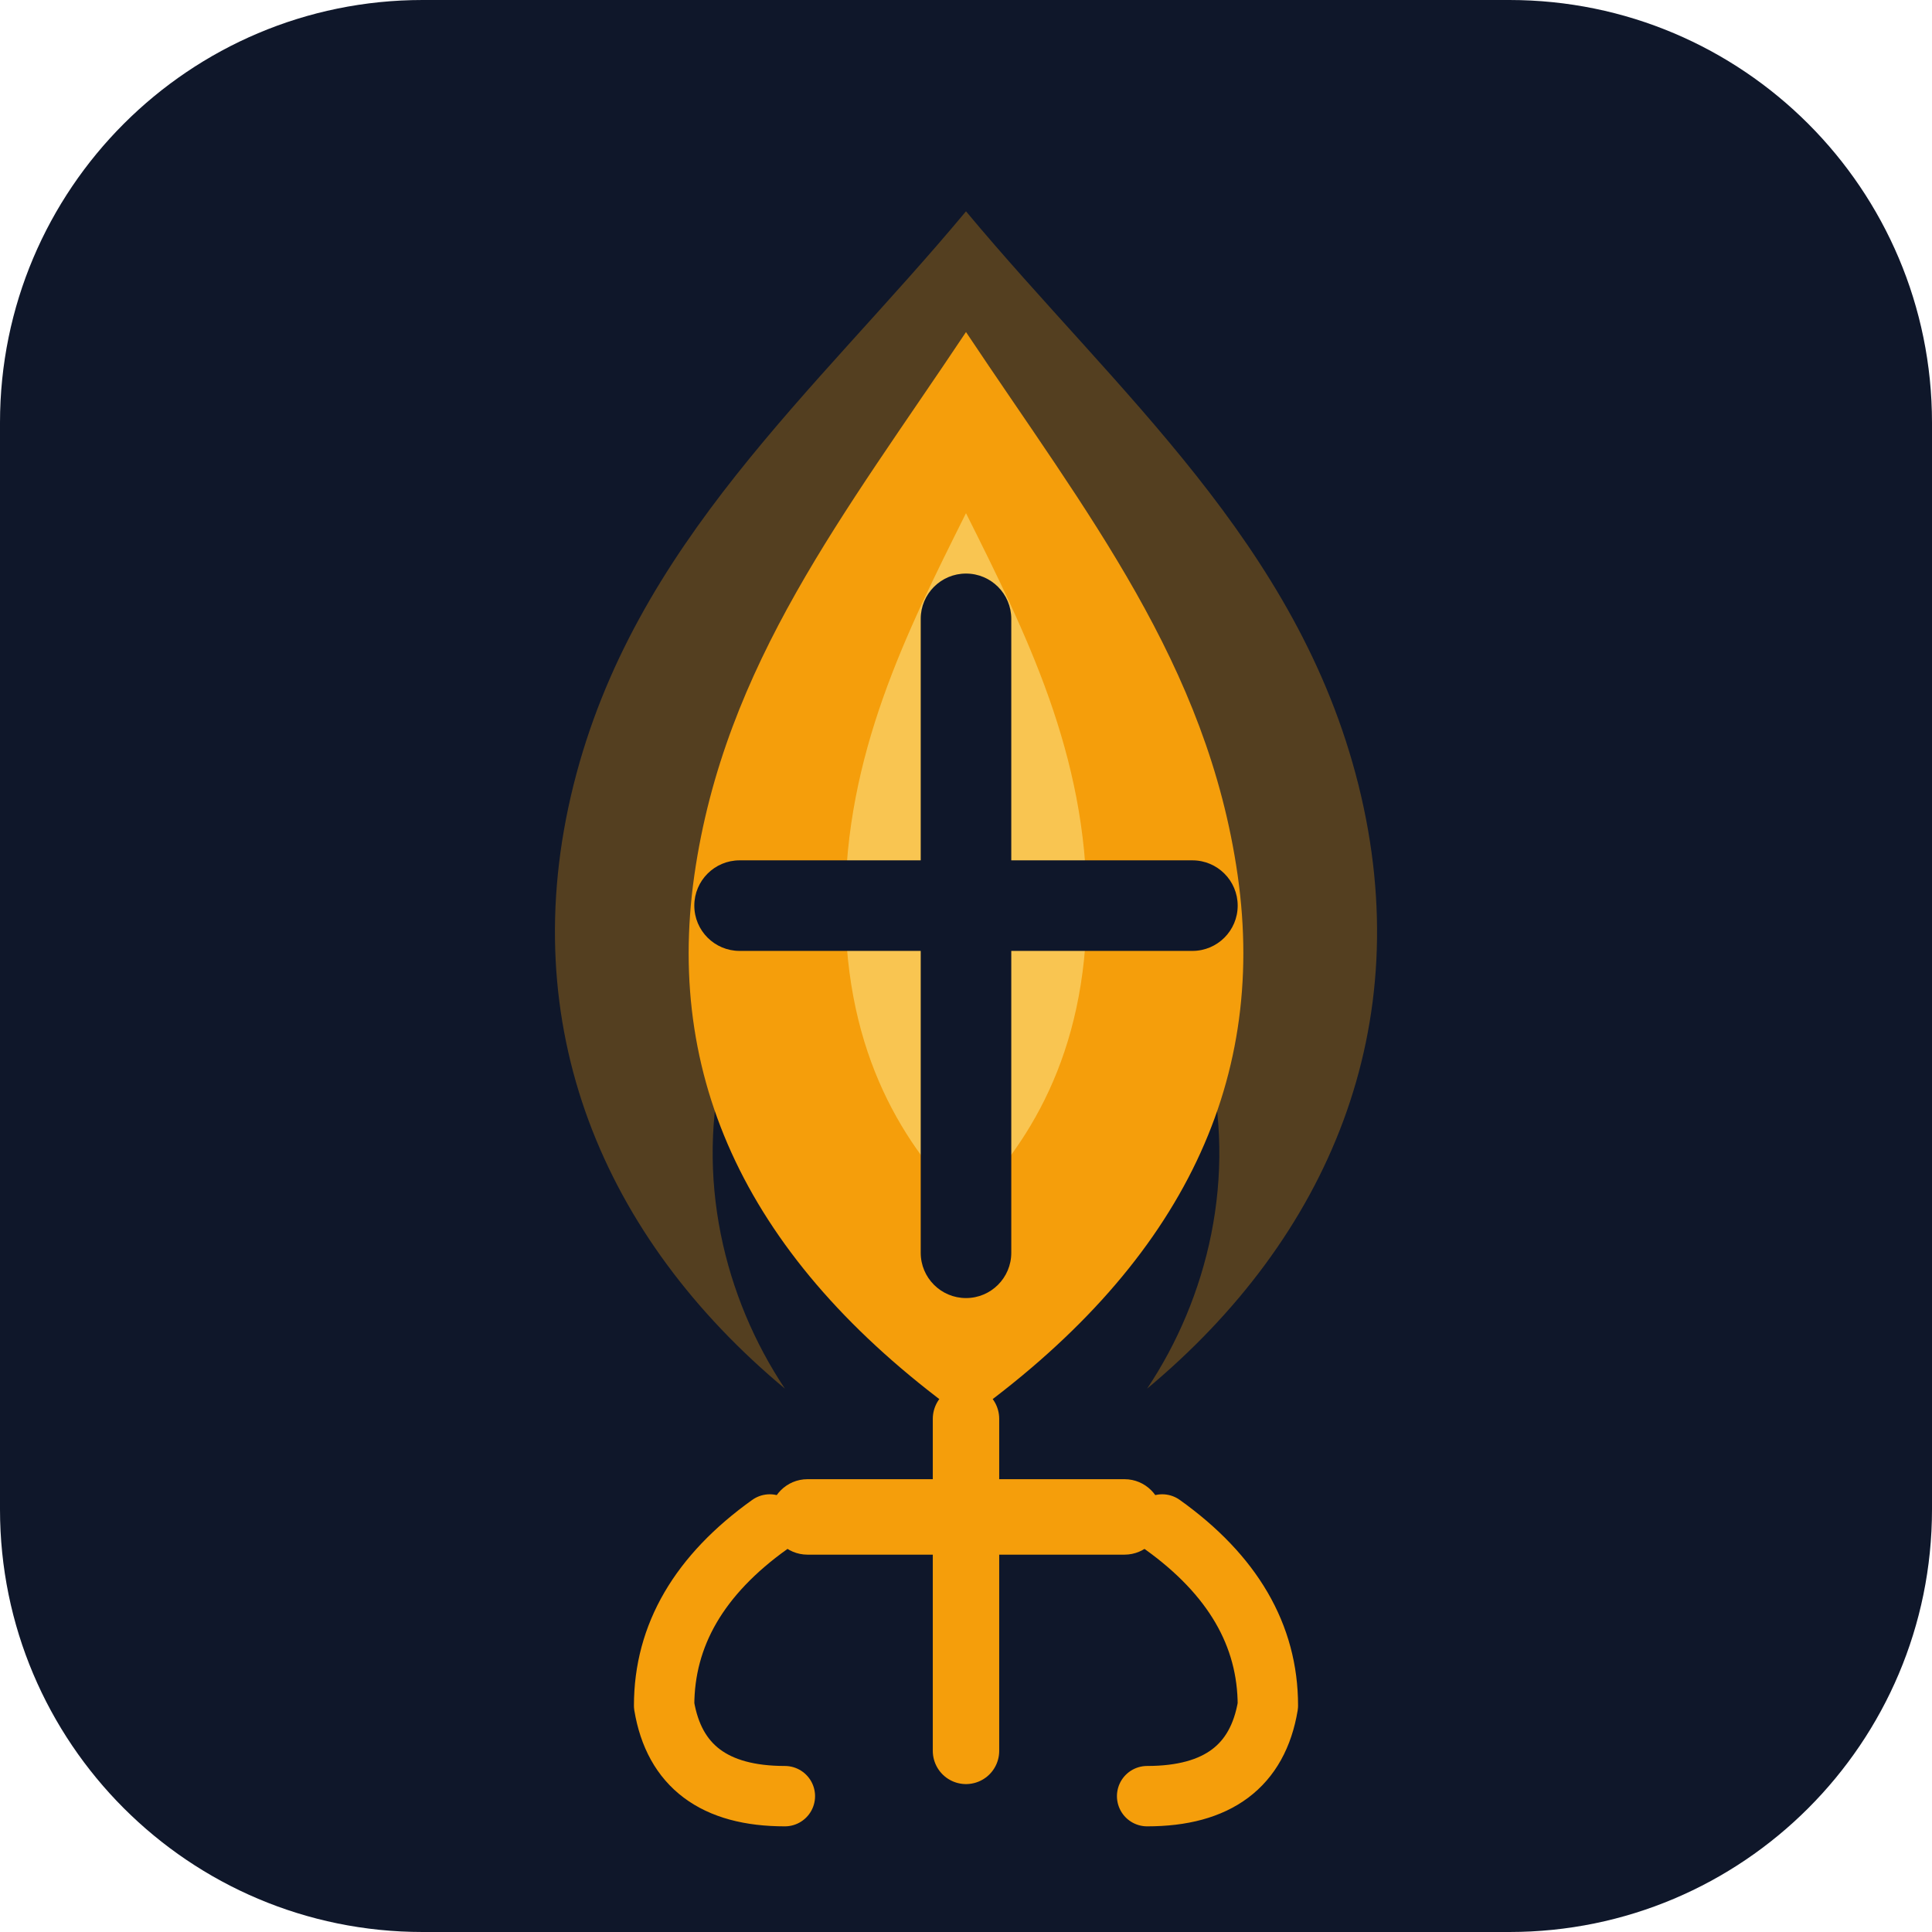
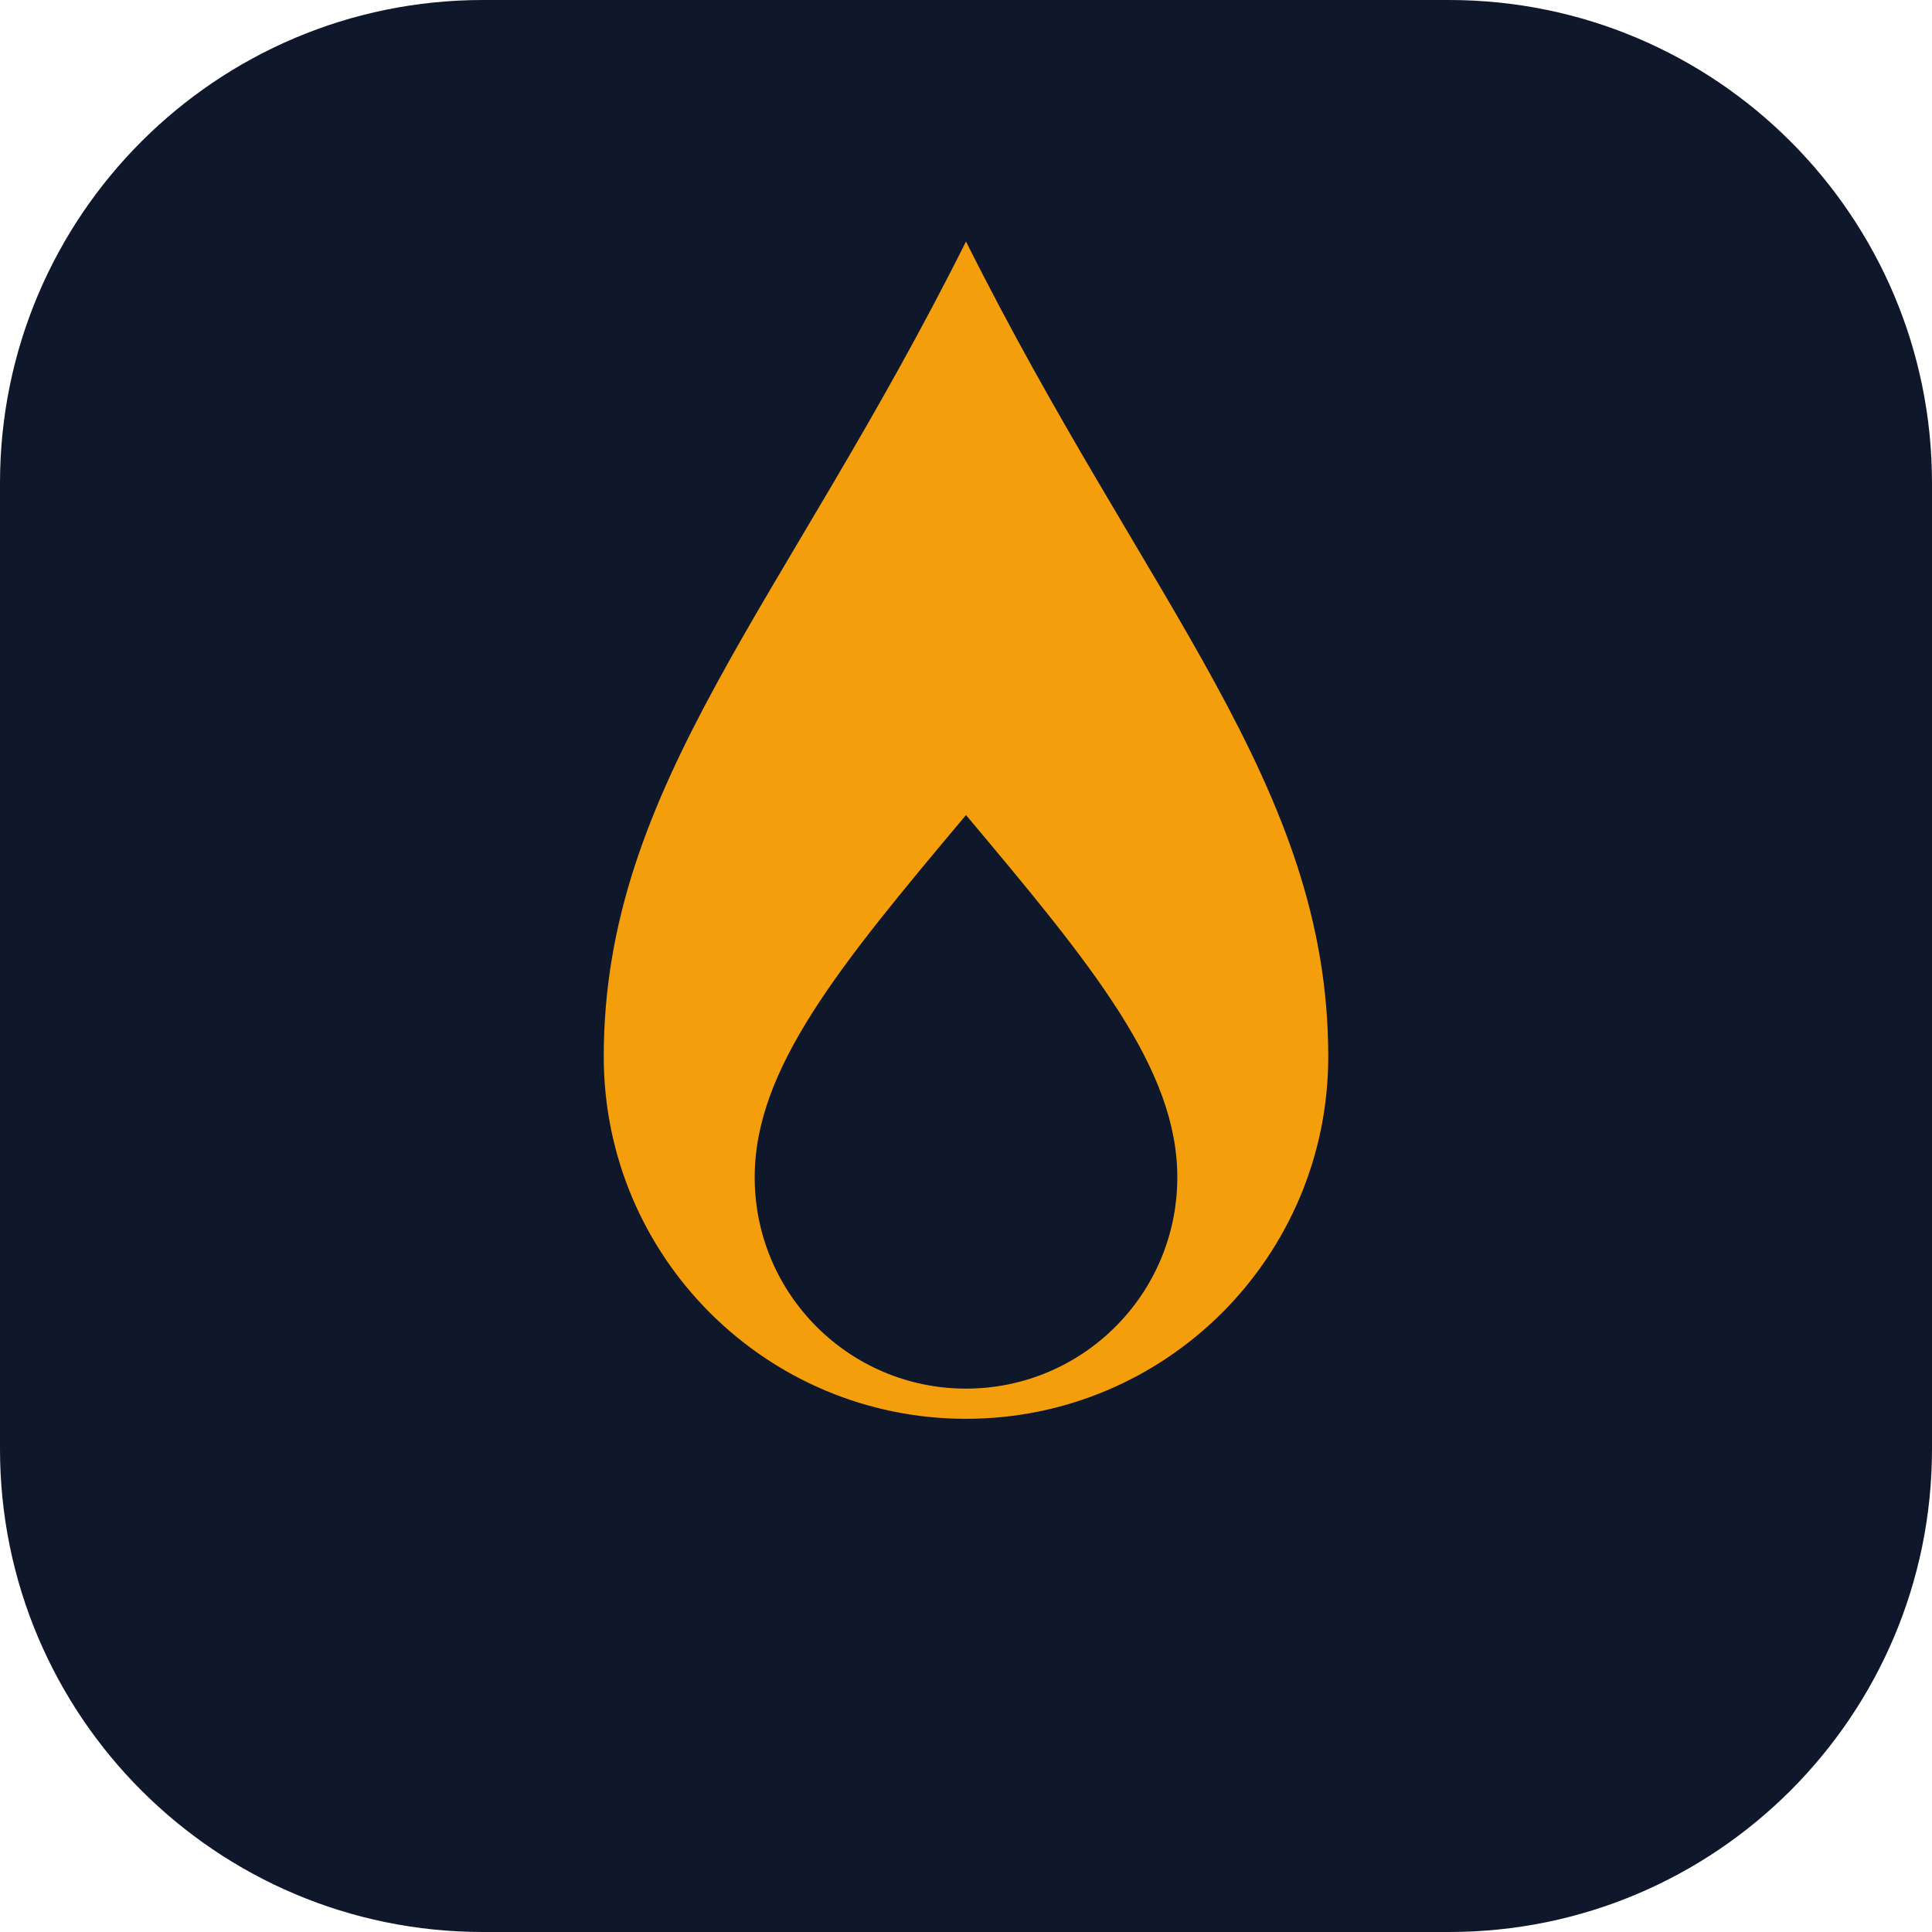
- <svg xmlns="http://www.w3.org/2000/svg" viewBox="0 0 64 64">
-   <rect width="64" height="64" rx="14" fill="#0f172a" />
-   <path d="M32 7 C27 13 21 18 19 26 C17 34 20 41 26 46 C24 43 23 39 24 35 C25 31 28 28 32 26 C36 28 39 31 40 35 C41 39 40 43 38 46 C44 41 47 34 45 26 C43 18 37 13 32 7Z" fill="#f59e0b" opacity="0.3" />
-   <path d="M32 11 C28 17 24 22 23 29 C22 36 25 42 32 47 C39 42 42 36 41 29 C40 22 36 17 32 11Z" fill="#f59e0b" />
-   <path d="M32 17 C30 21 28 25 28 30 C28 35 30 38 32 40 C34 38 36 35 36 30 C36 25 34 21 32 17Z" fill="#fde68a" opacity="0.55" />
-   <rect x="30.5" y="19" width="3" height="24" rx="1.5" fill="#0f172a" />
-   <rect x="23" y="28.5" width="18" height="3" rx="1.5" fill="#0f172a" />
-   <rect x="25.5" y="49" width="13" height="2.5" rx="1.25" fill="#f59e0b" />
-   <line x1="32" y1="47" x2="32" y2="58" stroke="#f59e0b" stroke-width="2.2" stroke-linecap="round" />
-   <path d="M25.5 50.5 Q22 53 22 56.5 Q22.5 59.5 26 59.5" fill="none" stroke="#f59e0b" stroke-width="2" stroke-linecap="round" stroke-linejoin="round" />
-   <path d="M38.5 50.5 Q42 53 42 56.5 Q41.5 59.5 38 59.5" fill="none" stroke="#f59e0b" stroke-width="2" stroke-linecap="round" stroke-linejoin="round" />
+ <svg xmlns="http://www.w3.org/2000/svg" viewBox="0 0 32 32">
+   <rect width="32" height="32" rx="8" fill="#0f172a" />
+   <path d="M16 4C13 10 10 13 10 17.5a6 6 0 0 0 12 0c0-4.5-3-7.5-6-13.5zm0 19a3.5 3.5 0 0 1-3.5-3.5c0-1.8 1.4-3.5 3.5-6 2.1 2.5 3.5 4.2 3.5 6A3.5 3.5 0 0 1 16 23z" fill="#f59e0b" />
</svg>
